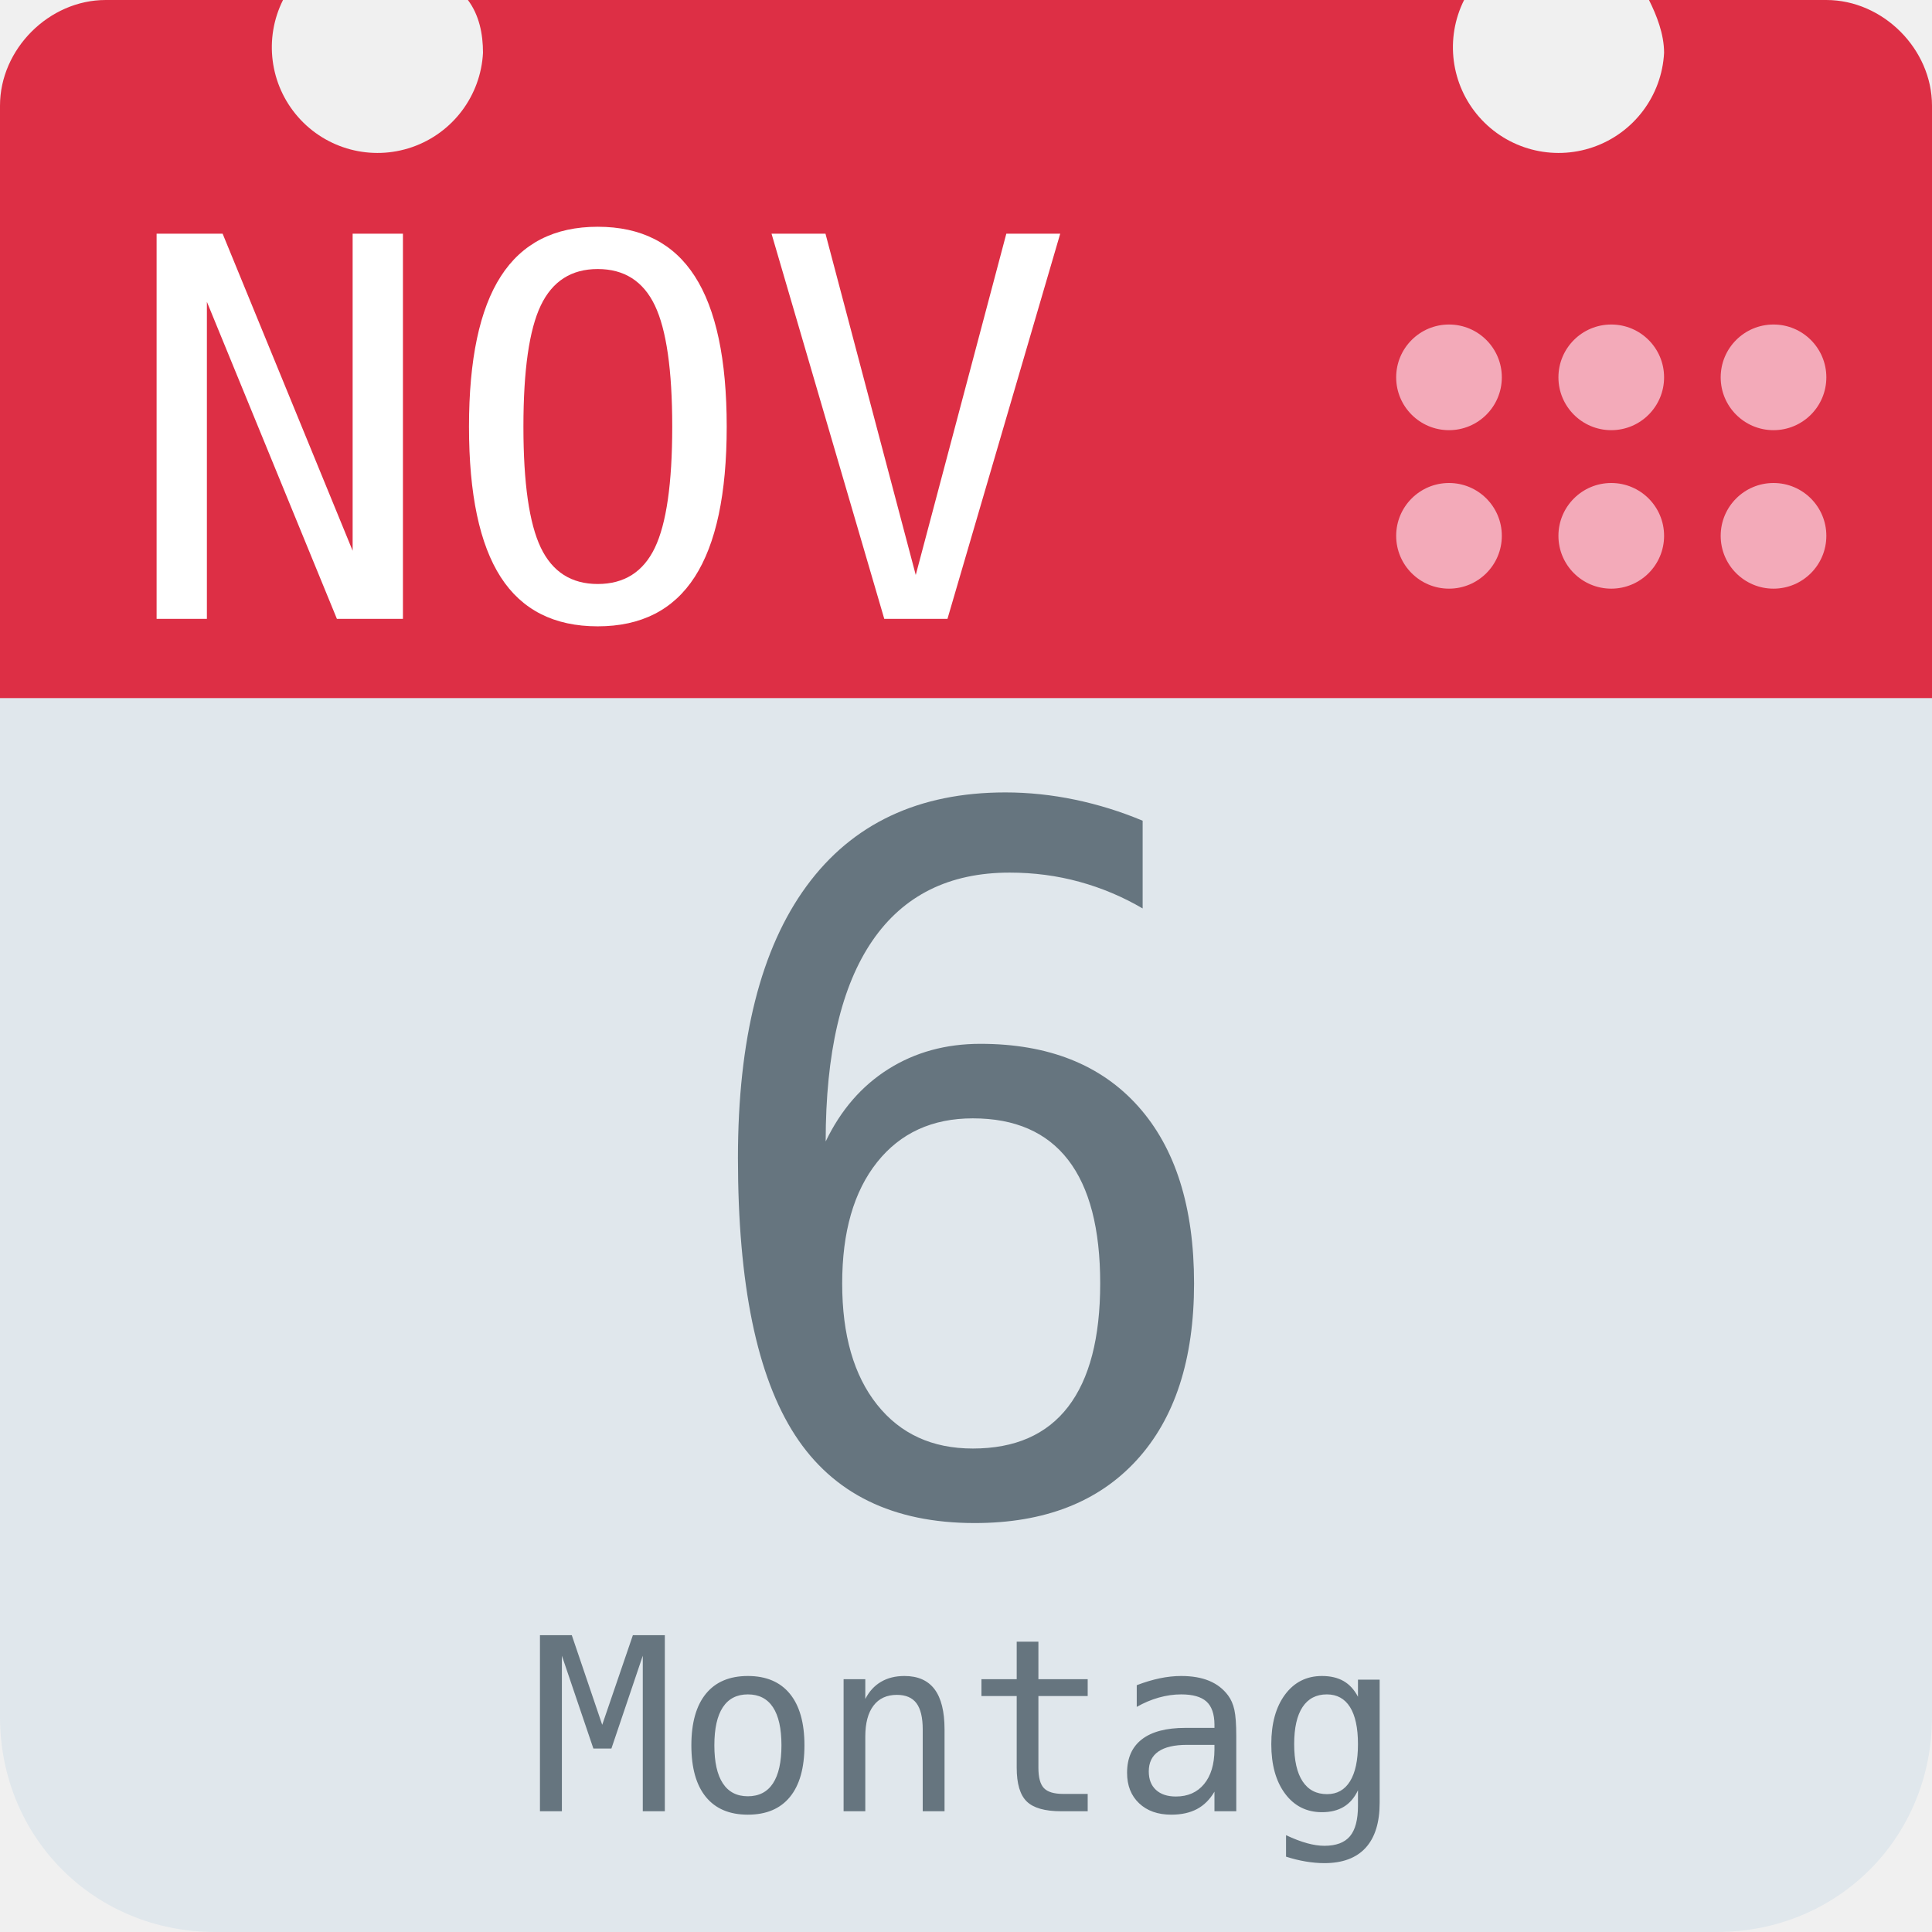
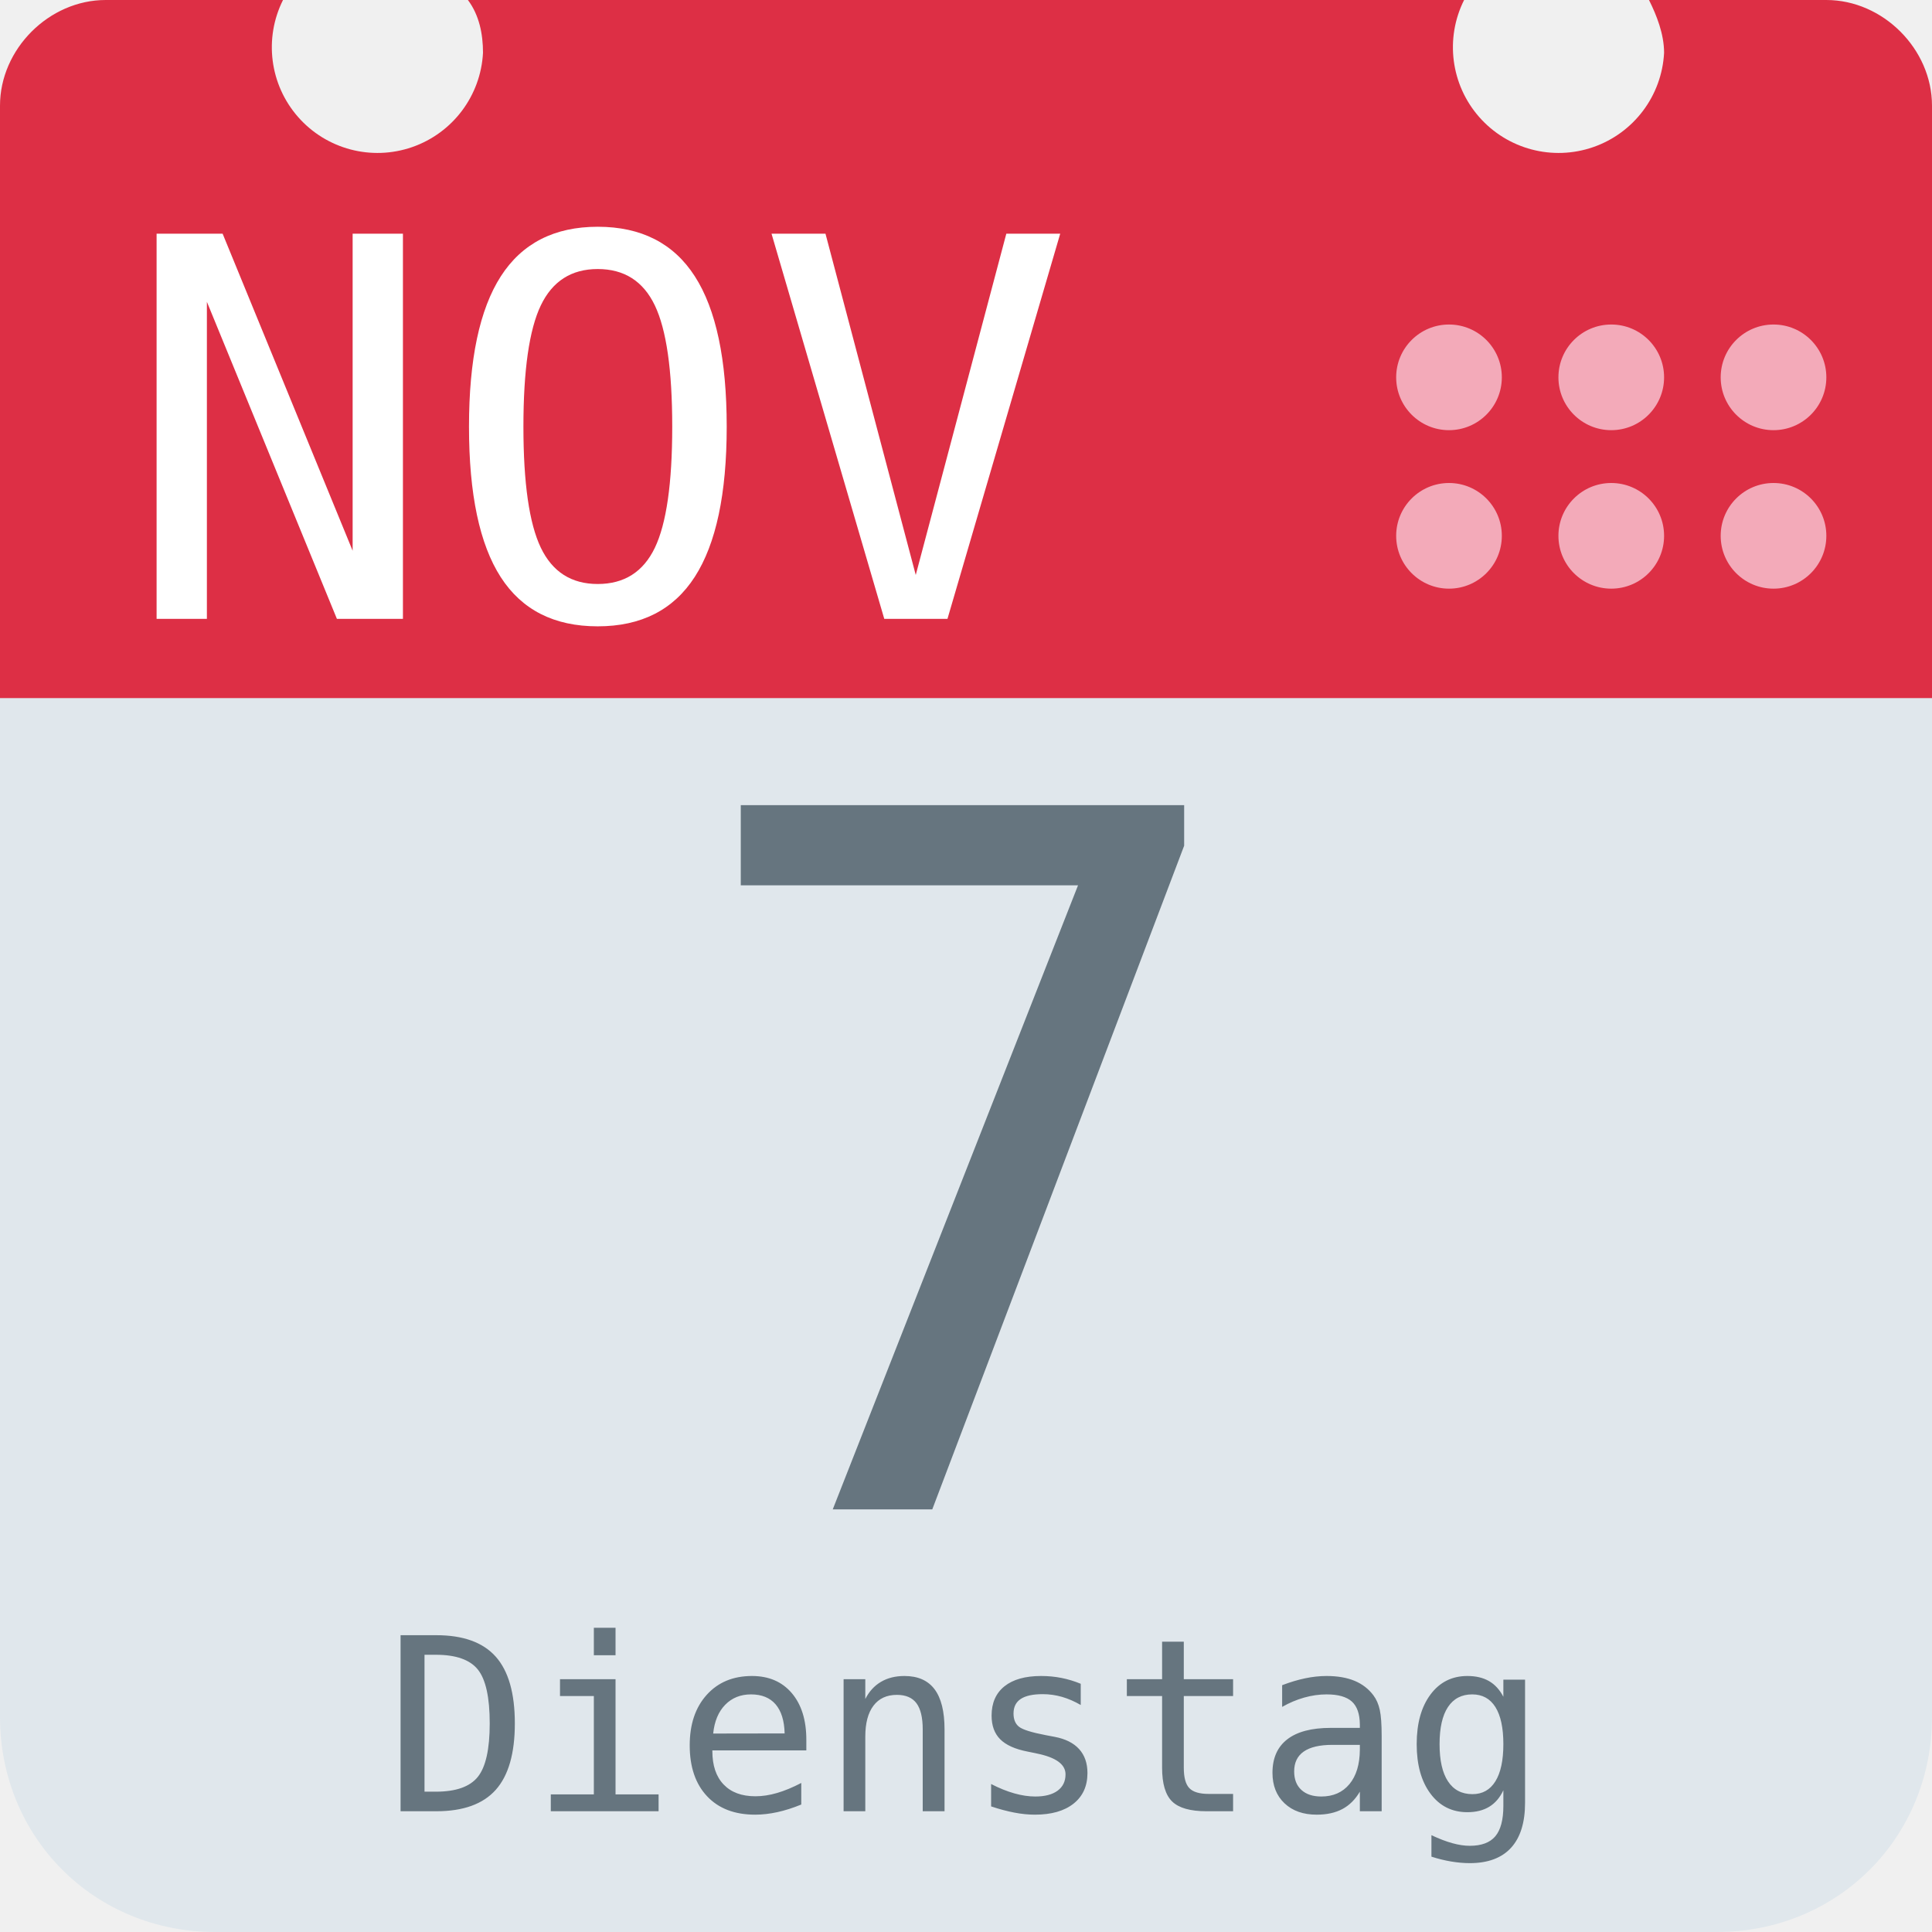
<svg xmlns="http://www.w3.org/2000/svg" aria-label="Calendar" role="img" viewBox="0 0 512 512">
  <path d="M512 455c0 32-25 57-57 57H57c-32 0-57-25-57-57V128c0-31 25-57 57-57h398c32 0 57 26 57 57z" fill="#e0e7ec" />
  <path d="M484 0h-47c2 4 4 9 4 14a28 28 0 1 1-53-14H124c3 4 4 9 4 14A28 28 0 1 1 75 0H28C13 0 0 13 0 28v157h512V28c0-15-13-28-28-28z" fill="#dd2f45" />
  <g fill="#f3aab9">
    <circle cx="470" cy="142" r="14" />
    <circle cx="470" cy="100" r="14" />
    <circle cx="427" cy="142" r="14" />
    <circle cx="427" cy="100" r="14" />
    <circle cx="384" cy="142" r="14" />
    <circle cx="384" cy="100" r="14" />
  </g>
  <text id="month" x="32" y="164" fill="#fff" font-family="monospace" font-size="140px" style="text-anchor: left">NOV</text>
-   <text id="day" x="256" y="400" fill="#66757f" font-family="monospace" font-size="256px" style="text-anchor: middle">6</text>
-   <text id="weekday" x="256" y="480" fill="#66757f" font-family="monospace" font-size="64px" style="text-anchor: middle">Montag</text>
+   <text id="day" x="256" y="400" fill="#66757f" font-family="monospace" font-size="256px" style="text-anchor: middle">7</text>
+   <text id="weekday" x="256" y="480" fill="#66757f" font-family="monospace" font-size="64px" style="text-anchor: middle">Dienstag</text>
</svg>
